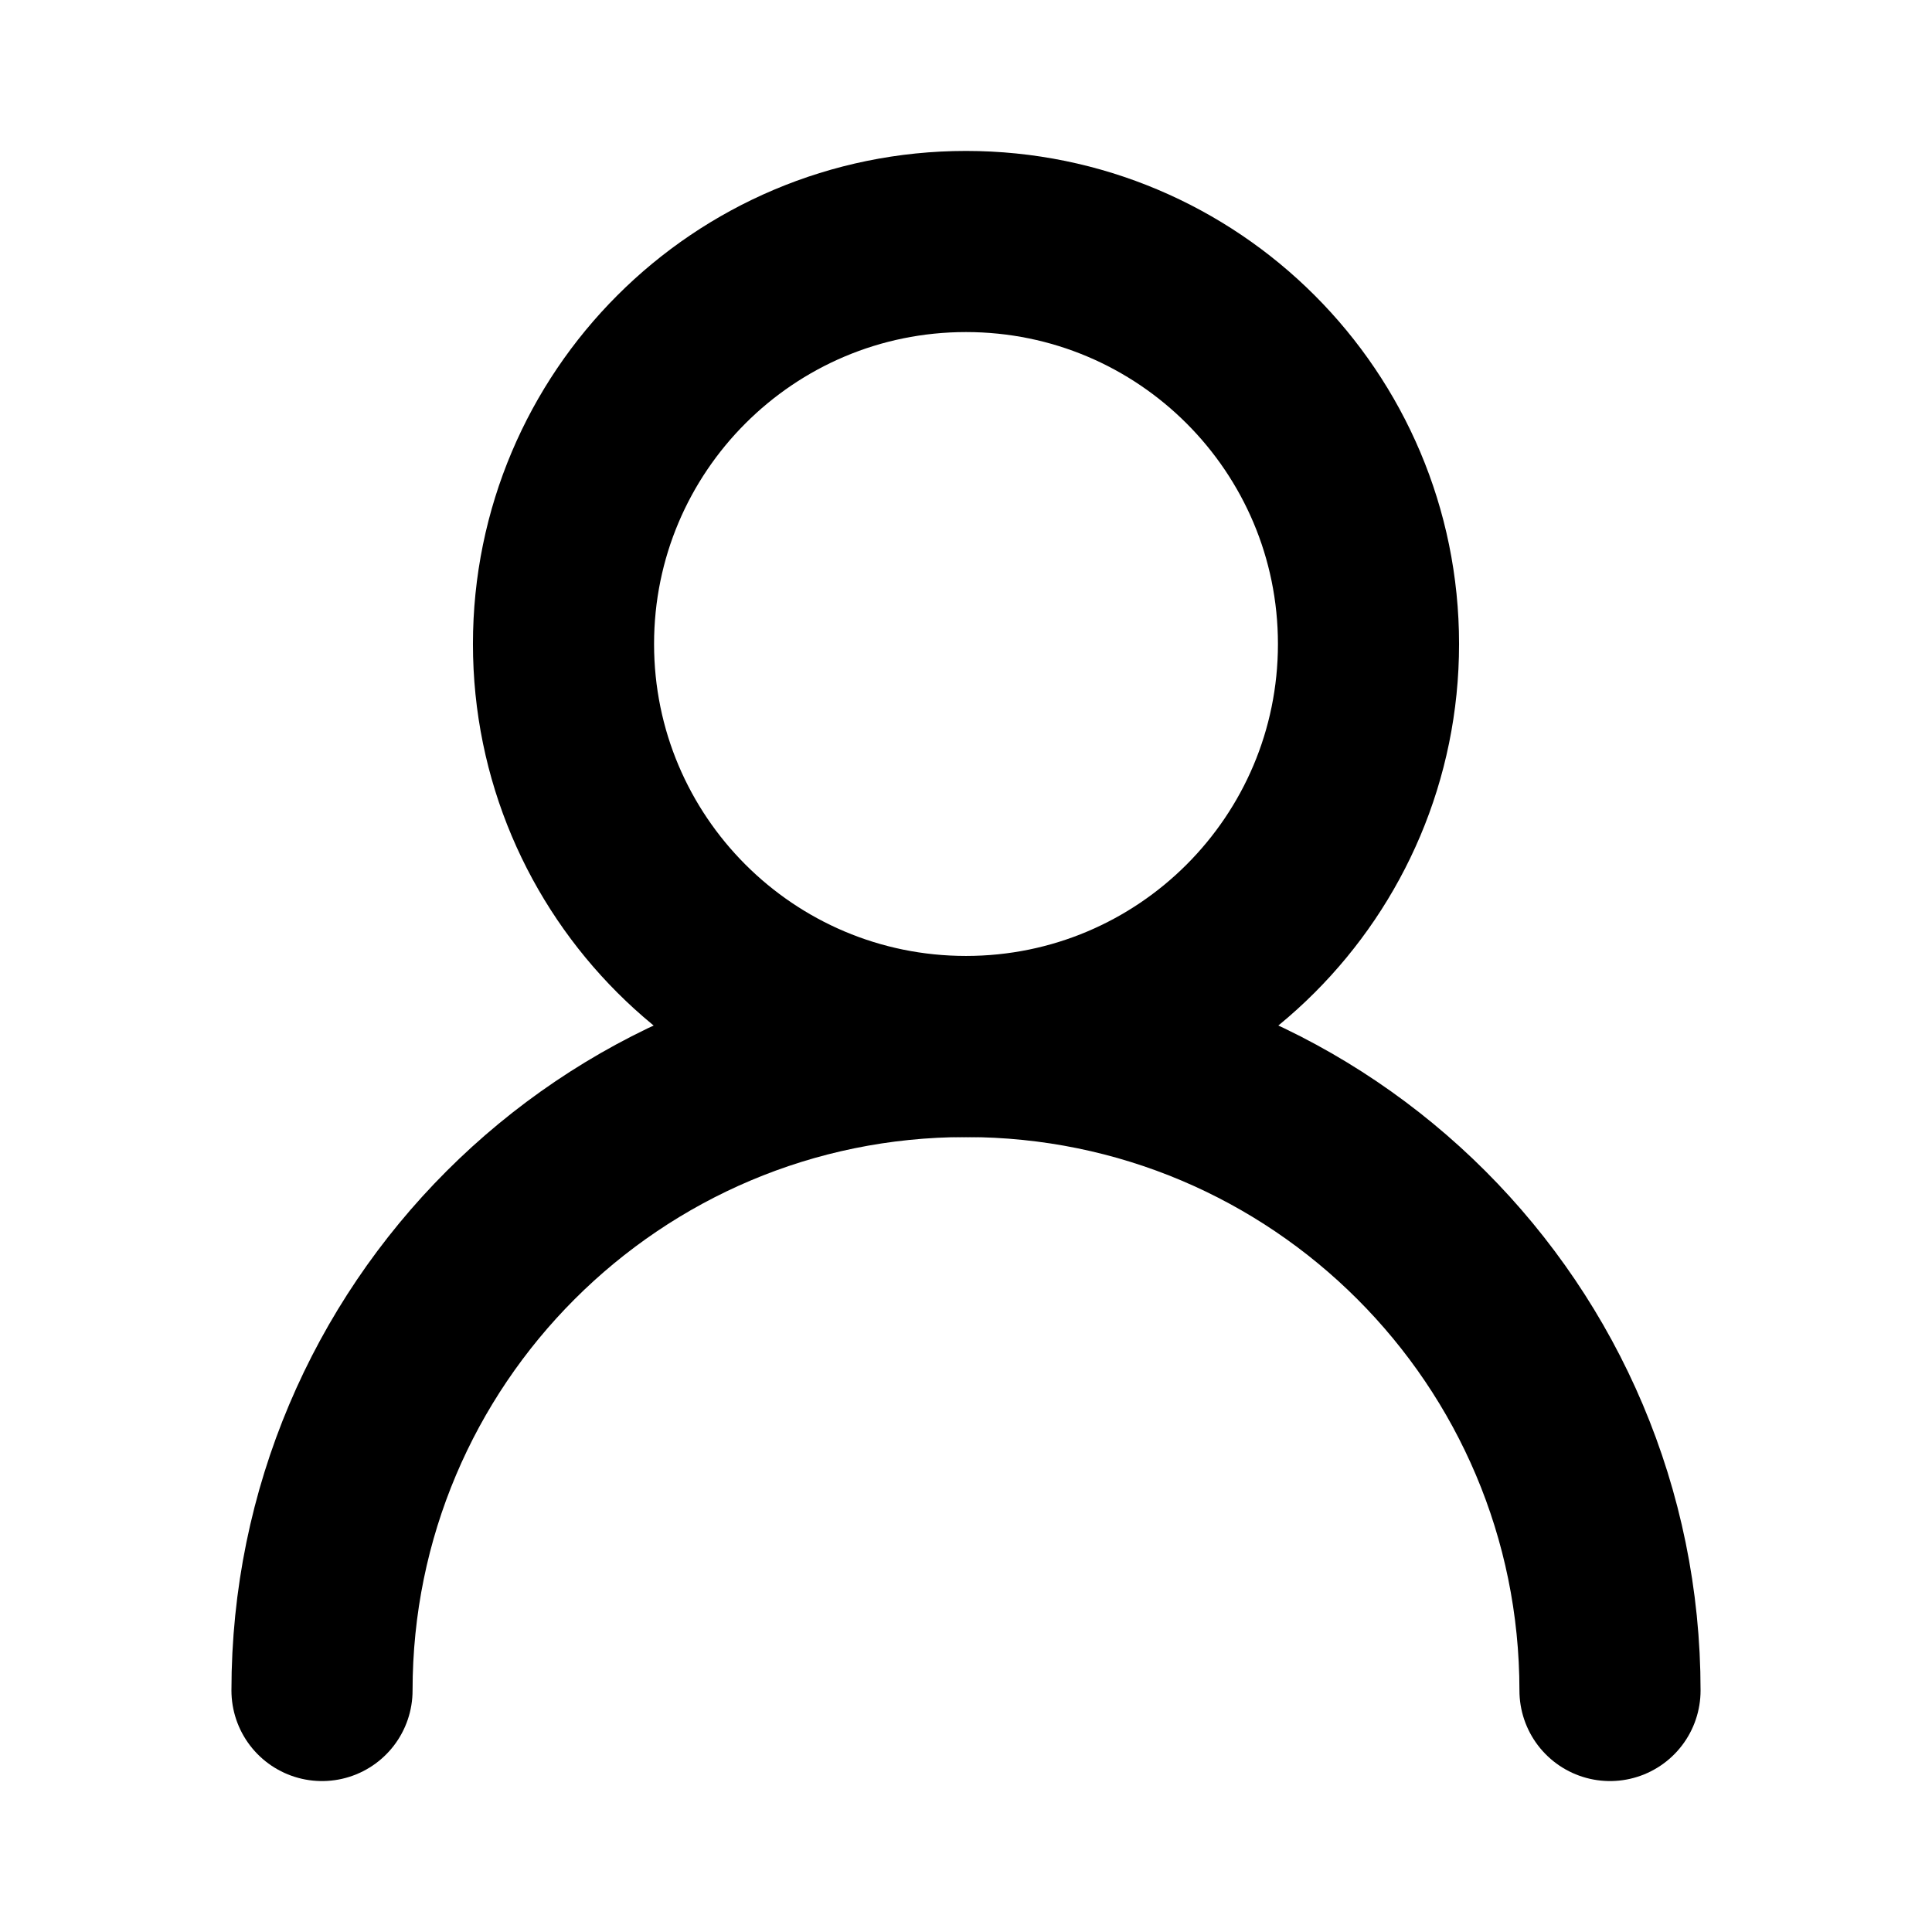
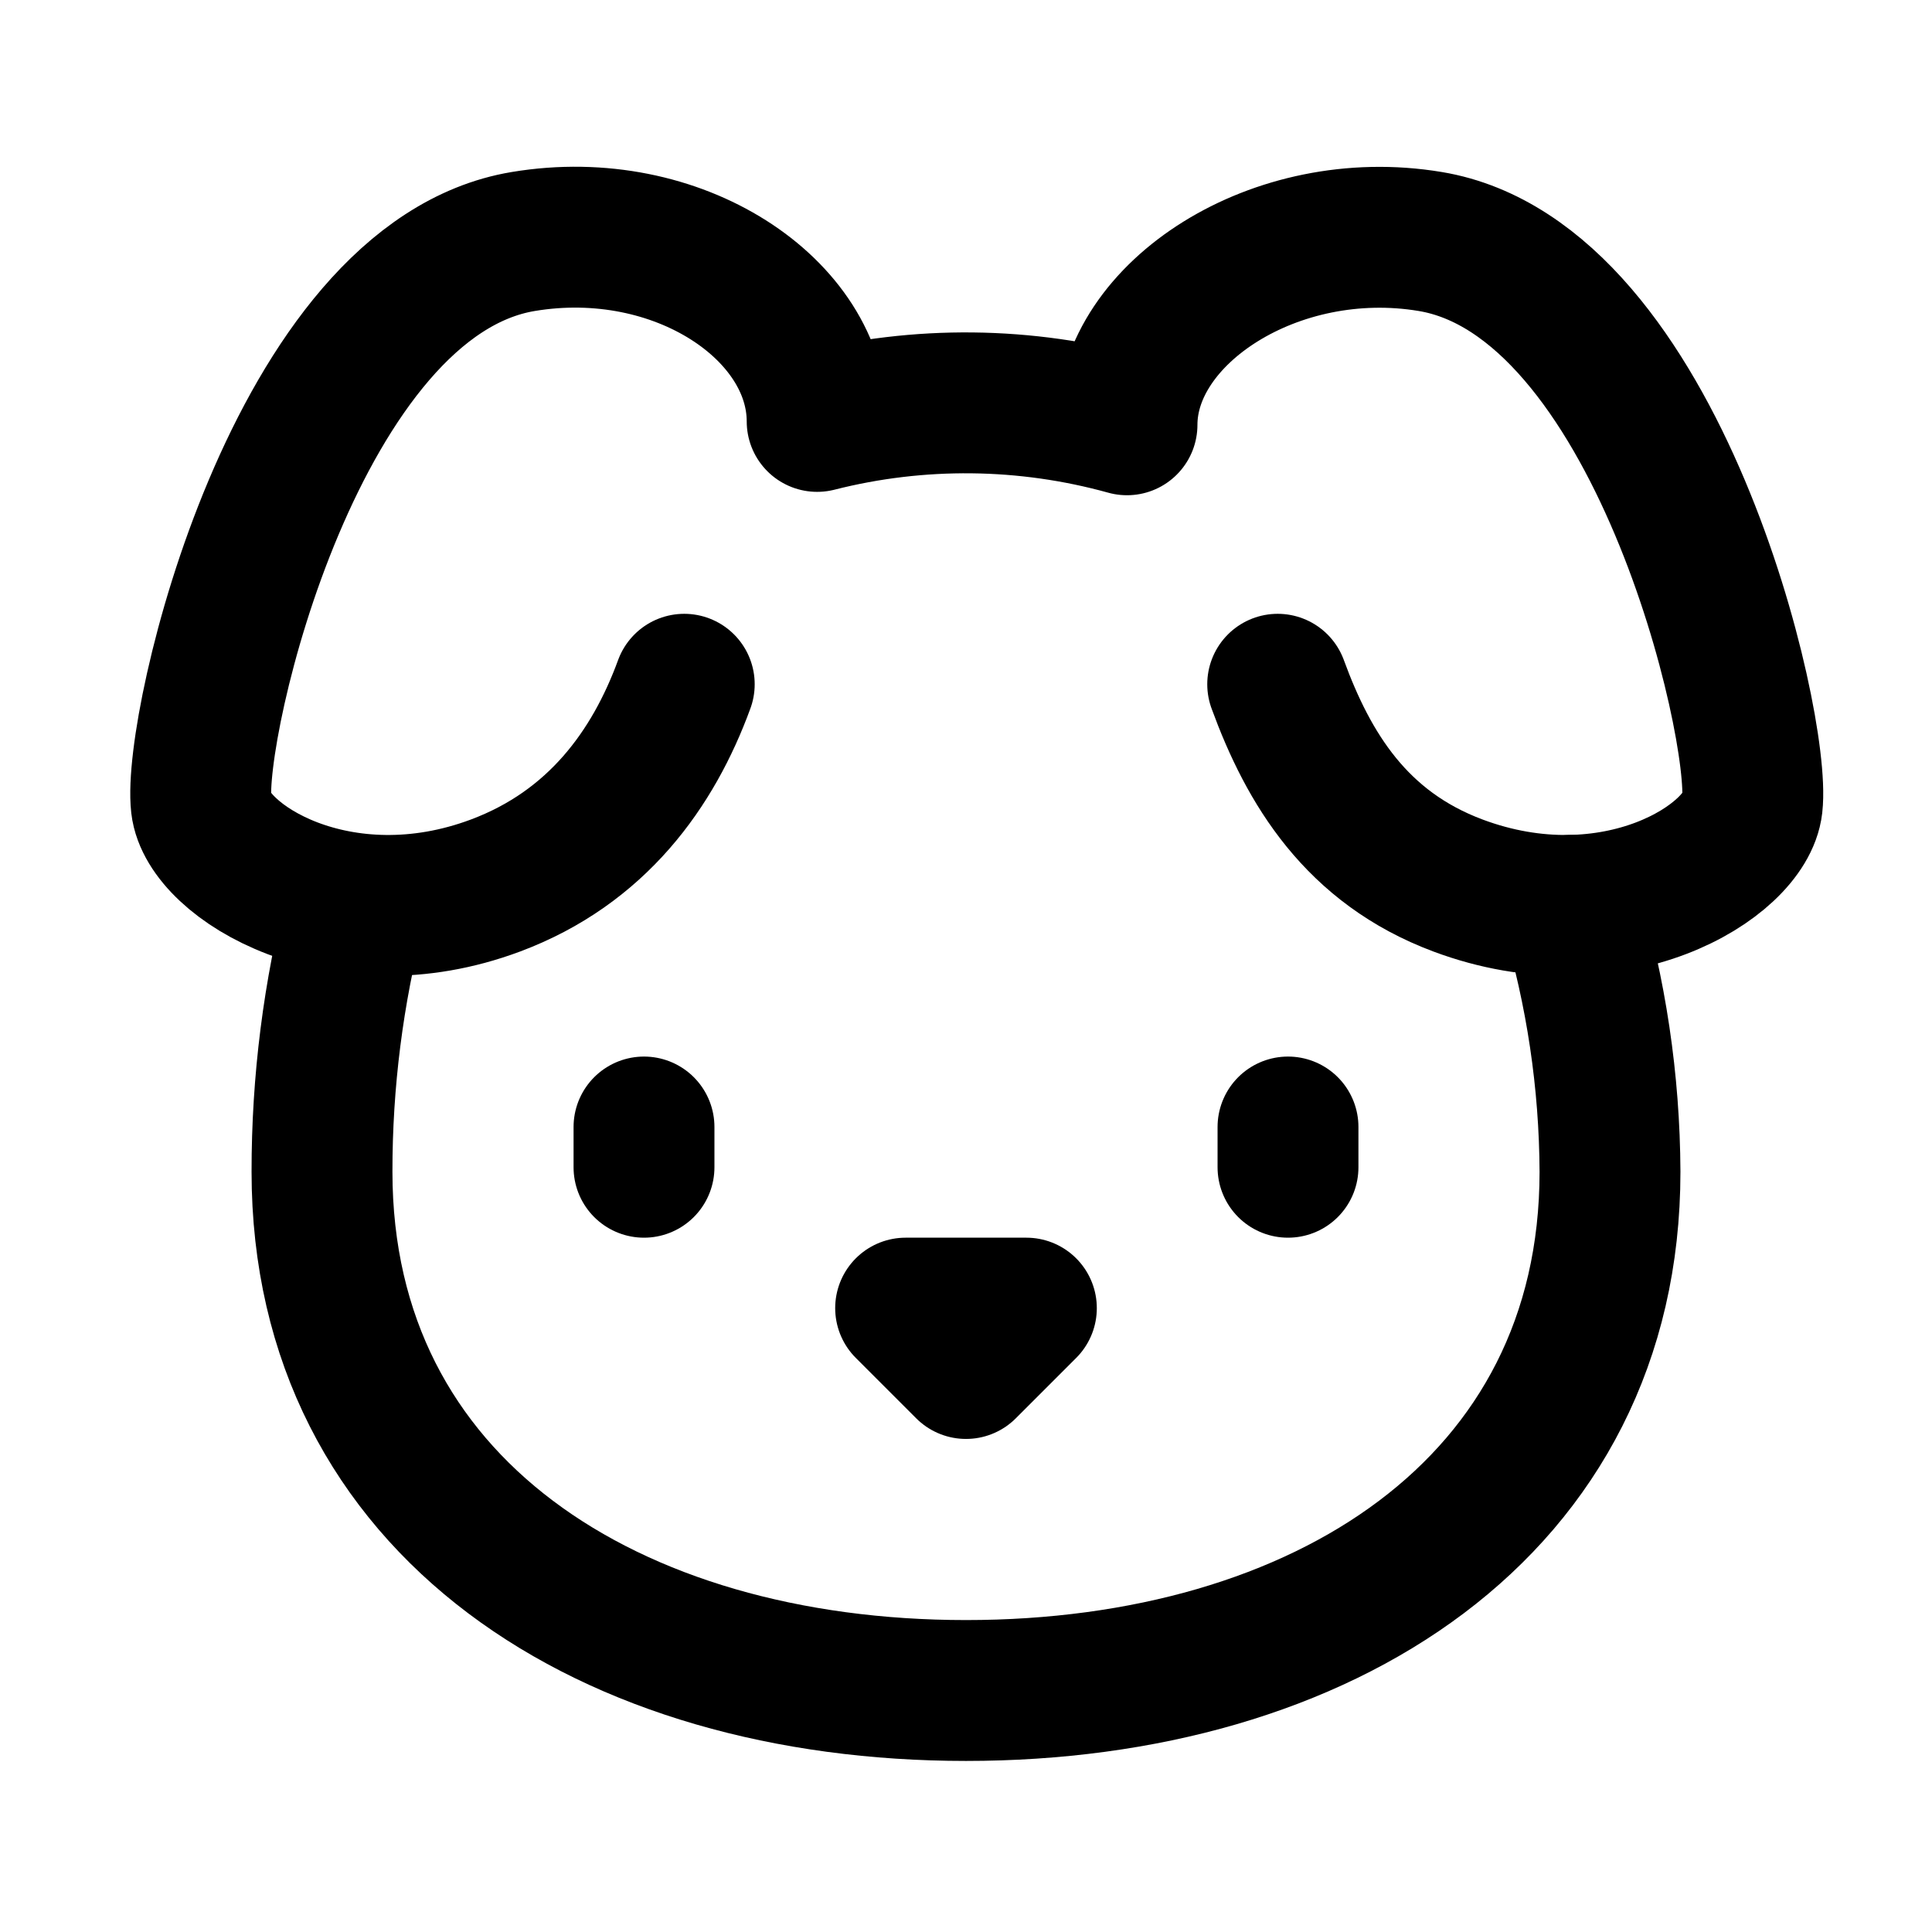
- <svg xmlns="http://www.w3.org/2000/svg" width="24" height="24" viewBox="0 0 24 24" fill="none" stroke="currentColor" stroke-width="2.25" stroke-linecap="round" stroke-linejoin="round" aria-hidden="true" focusable="false">
-   <circle cx="12" cy="8" r="5" />
-   <path d="M20 21a8 8 0 0 0-16 0" />
+ <svg xmlns="http://www.w3.org/2000/svg" width="24" height="24" viewBox="0 0 24 24" fill="none" stroke="currentColor" stroke-width="1.75" stroke-linecap="round" stroke-linejoin="round" aria-hidden="true" focusable="false">
+   <path d="M11.25 16.25h1.5L12 17z" />
+   <path d="M16 14v.5" />
+   <path d="M4.42 11.247A13.152 13.152 0 0 0 4 14.556C4 18.728 7.582 21 12 21s8-2.272 8-6.444a11.702 11.702 0 0 0-.493-3.309" />
+   <path d="M8 14v.5" />
+   <path d="M8.5 8.5c-.384 1.05-1.083 2.028-2.344 2.5-1.931.722-3.576-.297-3.656-1-.113-.994 1.177-6.53 4-7 1.923-.321 3.651.845 3.651 2.235A7.497 7.497 0 0 1 14 5.277c0-1.39 1.844-2.598 3.767-2.277 2.823.47 4.113 6.006 4 7-.08.703-1.725 1.722-3.656 1-1.261-.472-1.855-1.45-2.239-2.5" />
</svg>
